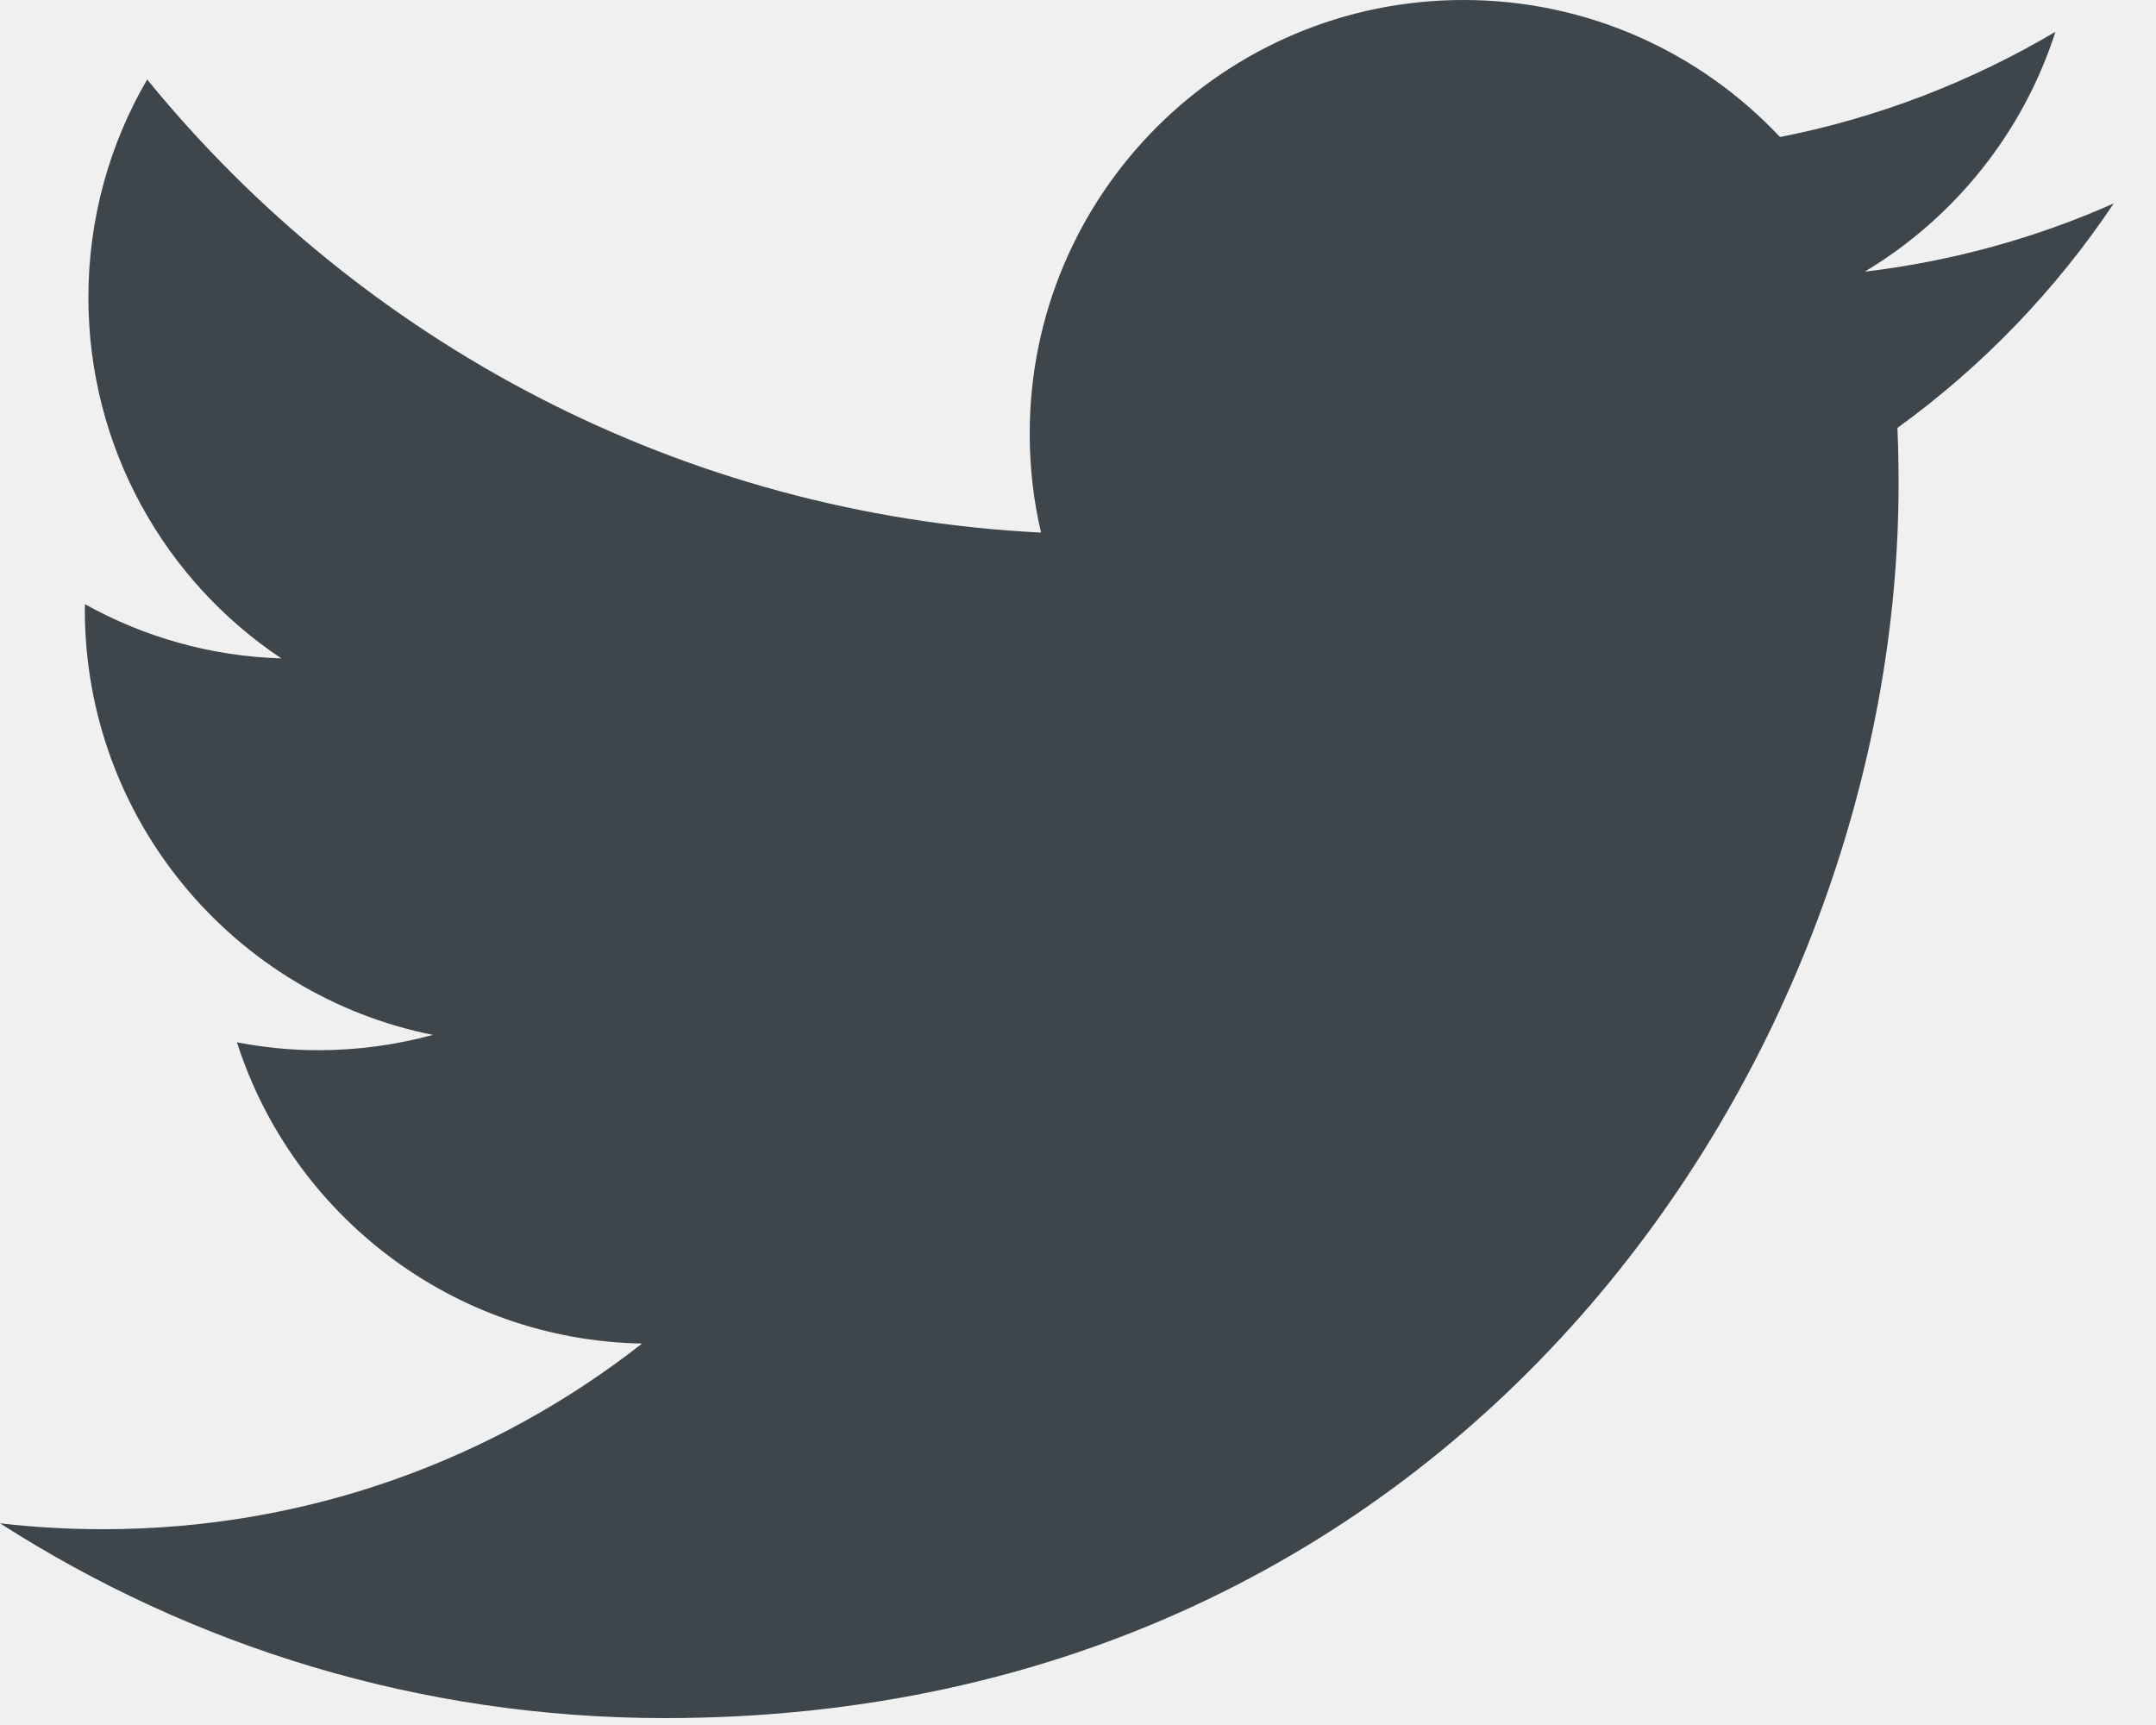
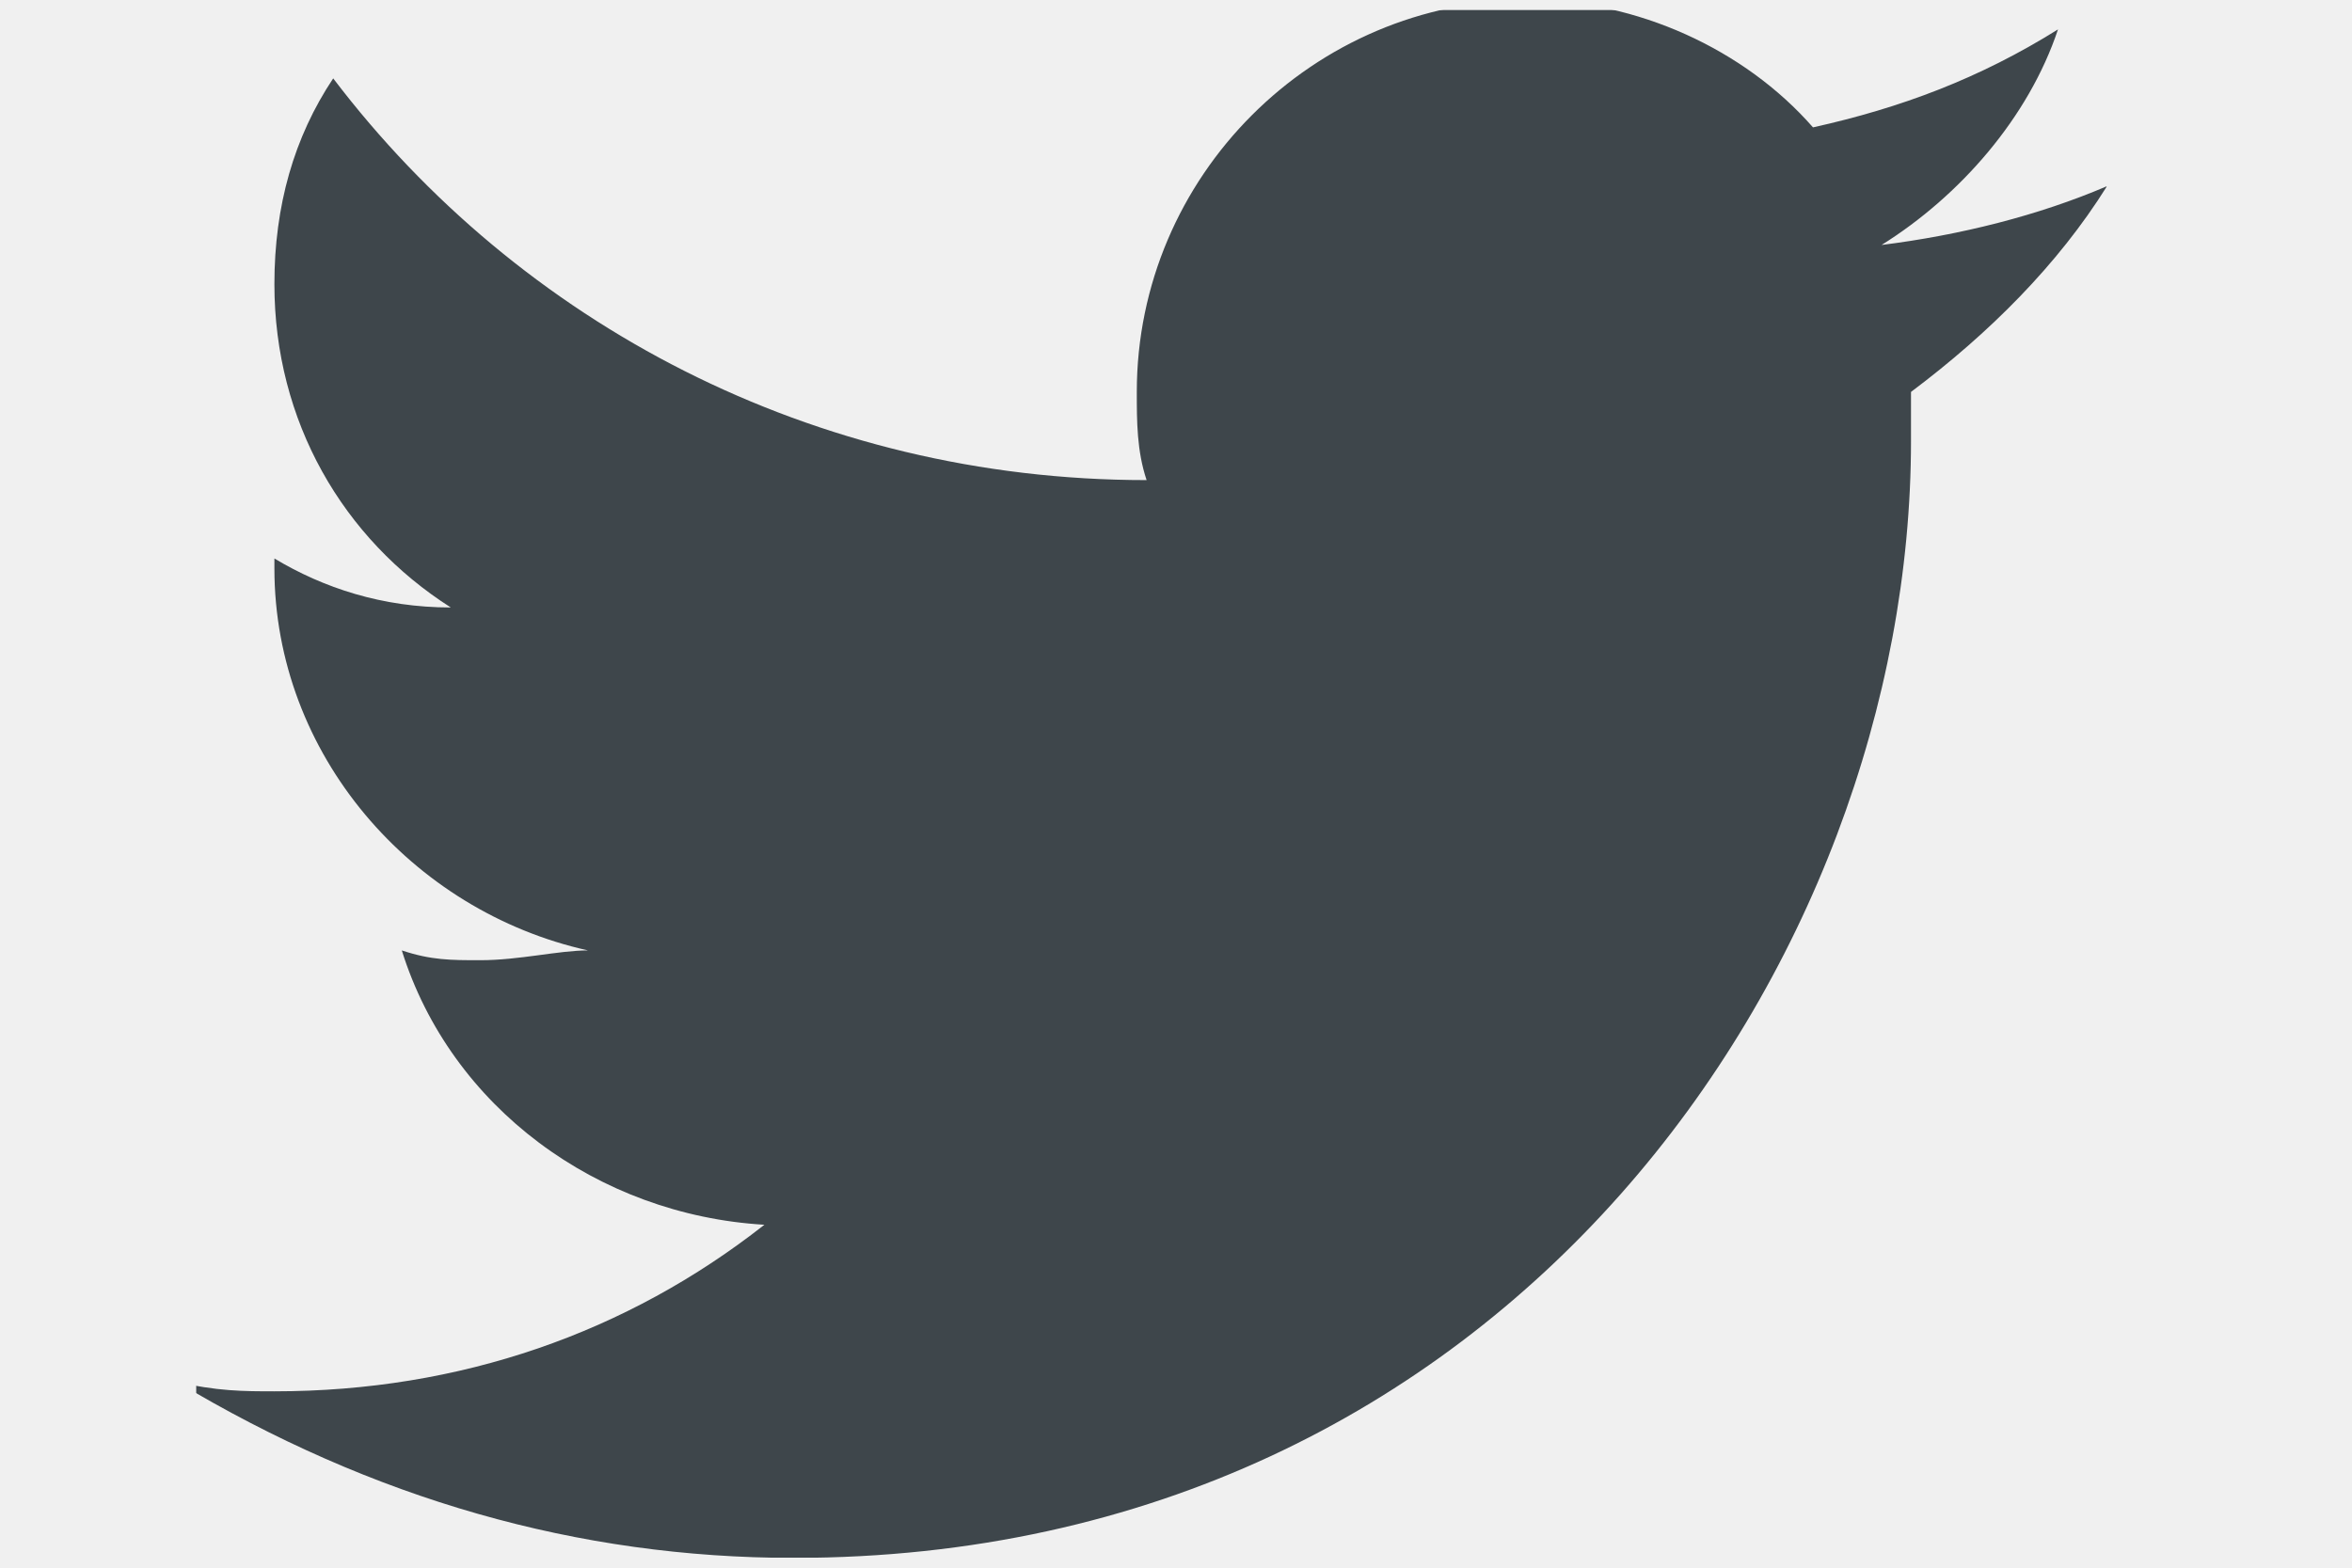
- <svg xmlns="http://www.w3.org/2000/svg" xmlns:xlink="http://www.w3.org/1999/xlink" width="20px" height="16px" viewBox="0 0 20 16" version="1.1">
-   <defs>
-     <polygon id="path-1" points="9.804 15.936 19.608 15.936 19.608 0 9.804 0 2.35294137e-05 0 2.35294137e-05 15.936 9.804 15.936" />
-   </defs>
-   <g id="P1_BE_DESIGN_Homepage-and-Navigation" stroke="none" stroke-width="1" fill="none" fill-rule="evenodd">
+ <svg xmlns="http://www.w3.org/2000/svg" version="1.1" id="Layer_1" x="0px" y="0px" viewBox="0 0 24 16" style="enable-background:new 0 0 24 16;" xml:space="preserve">
+   <style type="text/css">
+ 	.st0{filter:url(#Adobe_OpacityMaskFilter);}
+ 	.st1{fill:#FFFFFF;}
+ 	.st2{mask:url(#mask-2);fill:#3E464B;}
+ </style>
+   <g id="P1_BE_DESIGN_Homepage-and-Navigation">
    <g id="P1_BE_DESIGN_Homepage-Variations-01_LRG" transform="translate(-806, -6326)">
      <g id="FOOTER" transform="translate(0, 6192)">
        <g id="social-icons" transform="translate(722, 134)">
          <g id="icon_twitter" transform="translate(84, 0)">
-             <mask id="mask-2" fill="white">
-               <use xlink:href="#path-1" />
+             <g id="Clip-2">
+ 					</g>
+             <defs>
+               <filter id="Adobe_OpacityMaskFilter" filterUnits="userSpaceOnUse" x="2" y="0.1" width="19.5" height="15.8">
+                 <feColorMatrix type="matrix" values="1 0 0 0 0  0 1 0 0 0  0 0 1 0 0  0 0 0 1 0" />
+               </filter>
+             </defs>
+             <mask maskUnits="userSpaceOnUse" x="2" y="0.1" width="19.5" height="15.8" id="mask-2">
+               <g class="st0">
+                 <polygon id="path-1" class="st1" points="11.7,15.9 21.5,15.9 21.5,0.1 11.7,0.1 2,0.1 2,15.9        " />
+               </g>
            </mask>
-             <g id="Clip-2" />
-             <path d="M6.167,15.936 C13.566,15.936 17.612,9.805 17.612,4.49 C17.612,4.315 17.609,4.142 17.601,3.969 C18.386,3.402 19.069,2.693 19.608,1.887 C18.887,2.207 18.111,2.423 17.298,2.52 C18.128,2.022 18.766,1.234 19.067,0.295 C18.289,0.755 17.428,1.091 16.512,1.271 C15.778,0.489 14.733,0 13.576,0 C11.354,0 9.552,1.802 9.552,4.023 C9.552,4.338 9.588,4.645 9.657,4.94 C6.313,4.772 3.349,3.171 1.365,0.737 C1.019,1.331 0.82,2.022 0.82,2.759 C0.82,4.154 1.53,5.387 2.61,6.107 C1.95,6.087 1.33,5.906 0.788,5.604 C0.787,5.621 0.787,5.638 0.787,5.655 C0.787,7.604 2.174,9.23 4.015,9.599 C3.677,9.691 3.321,9.741 2.954,9.741 C2.695,9.741 2.443,9.715 2.198,9.668 C2.71,11.266 4.195,12.429 5.956,12.462 C4.579,13.541 2.844,14.184 0.96,14.184 C0.635,14.184 0.315,14.166 2.35294137e-05,14.129 C1.78,15.27 3.894,15.936 6.167,15.936" id="Fill-1" fill="#3E464B" mask="url(#mask-2)" />
+             <path id="Fill-1" class="st2" d="M8.1,15.9c7.3,0,11.4-6.1,11.4-11.4c0-0.2,0-0.3,0-0.5c0.8-0.6,1.5-1.3,2-2.1       c-0.7,0.3-1.5,0.5-2.3,0.6c0.8-0.5,1.5-1.3,1.8-2.2c-0.8,0.5-1.6,0.8-2.5,1c-0.7-0.8-1.8-1.3-2.9-1.3c-2.2,0-4,1.8-4,4       c0,0.3,0,0.6,0.1,0.9C8.3,4.9,5.3,3.3,3.4,0.8C3,1.4,2.8,2.1,2.8,2.9c0,1.4,0.7,2.6,1.8,3.3C3.9,6.2,3.3,6,2.8,5.7       c0,0,0,0,0,0.1c0,1.9,1.4,3.5,3.2,3.9C5.7,9.7,5.3,9.8,4.9,9.8c-0.3,0-0.5,0-0.8-0.1c0.5,1.6,2,2.7,3.7,2.8       c-1.4,1.1-3.1,1.7-5,1.7c-0.3,0-0.6,0-1-0.1C3.8,15.3,5.9,15.9,8.1,15.9" />
          </g>
        </g>
      </g>
    </g>
  </g>
</svg>
